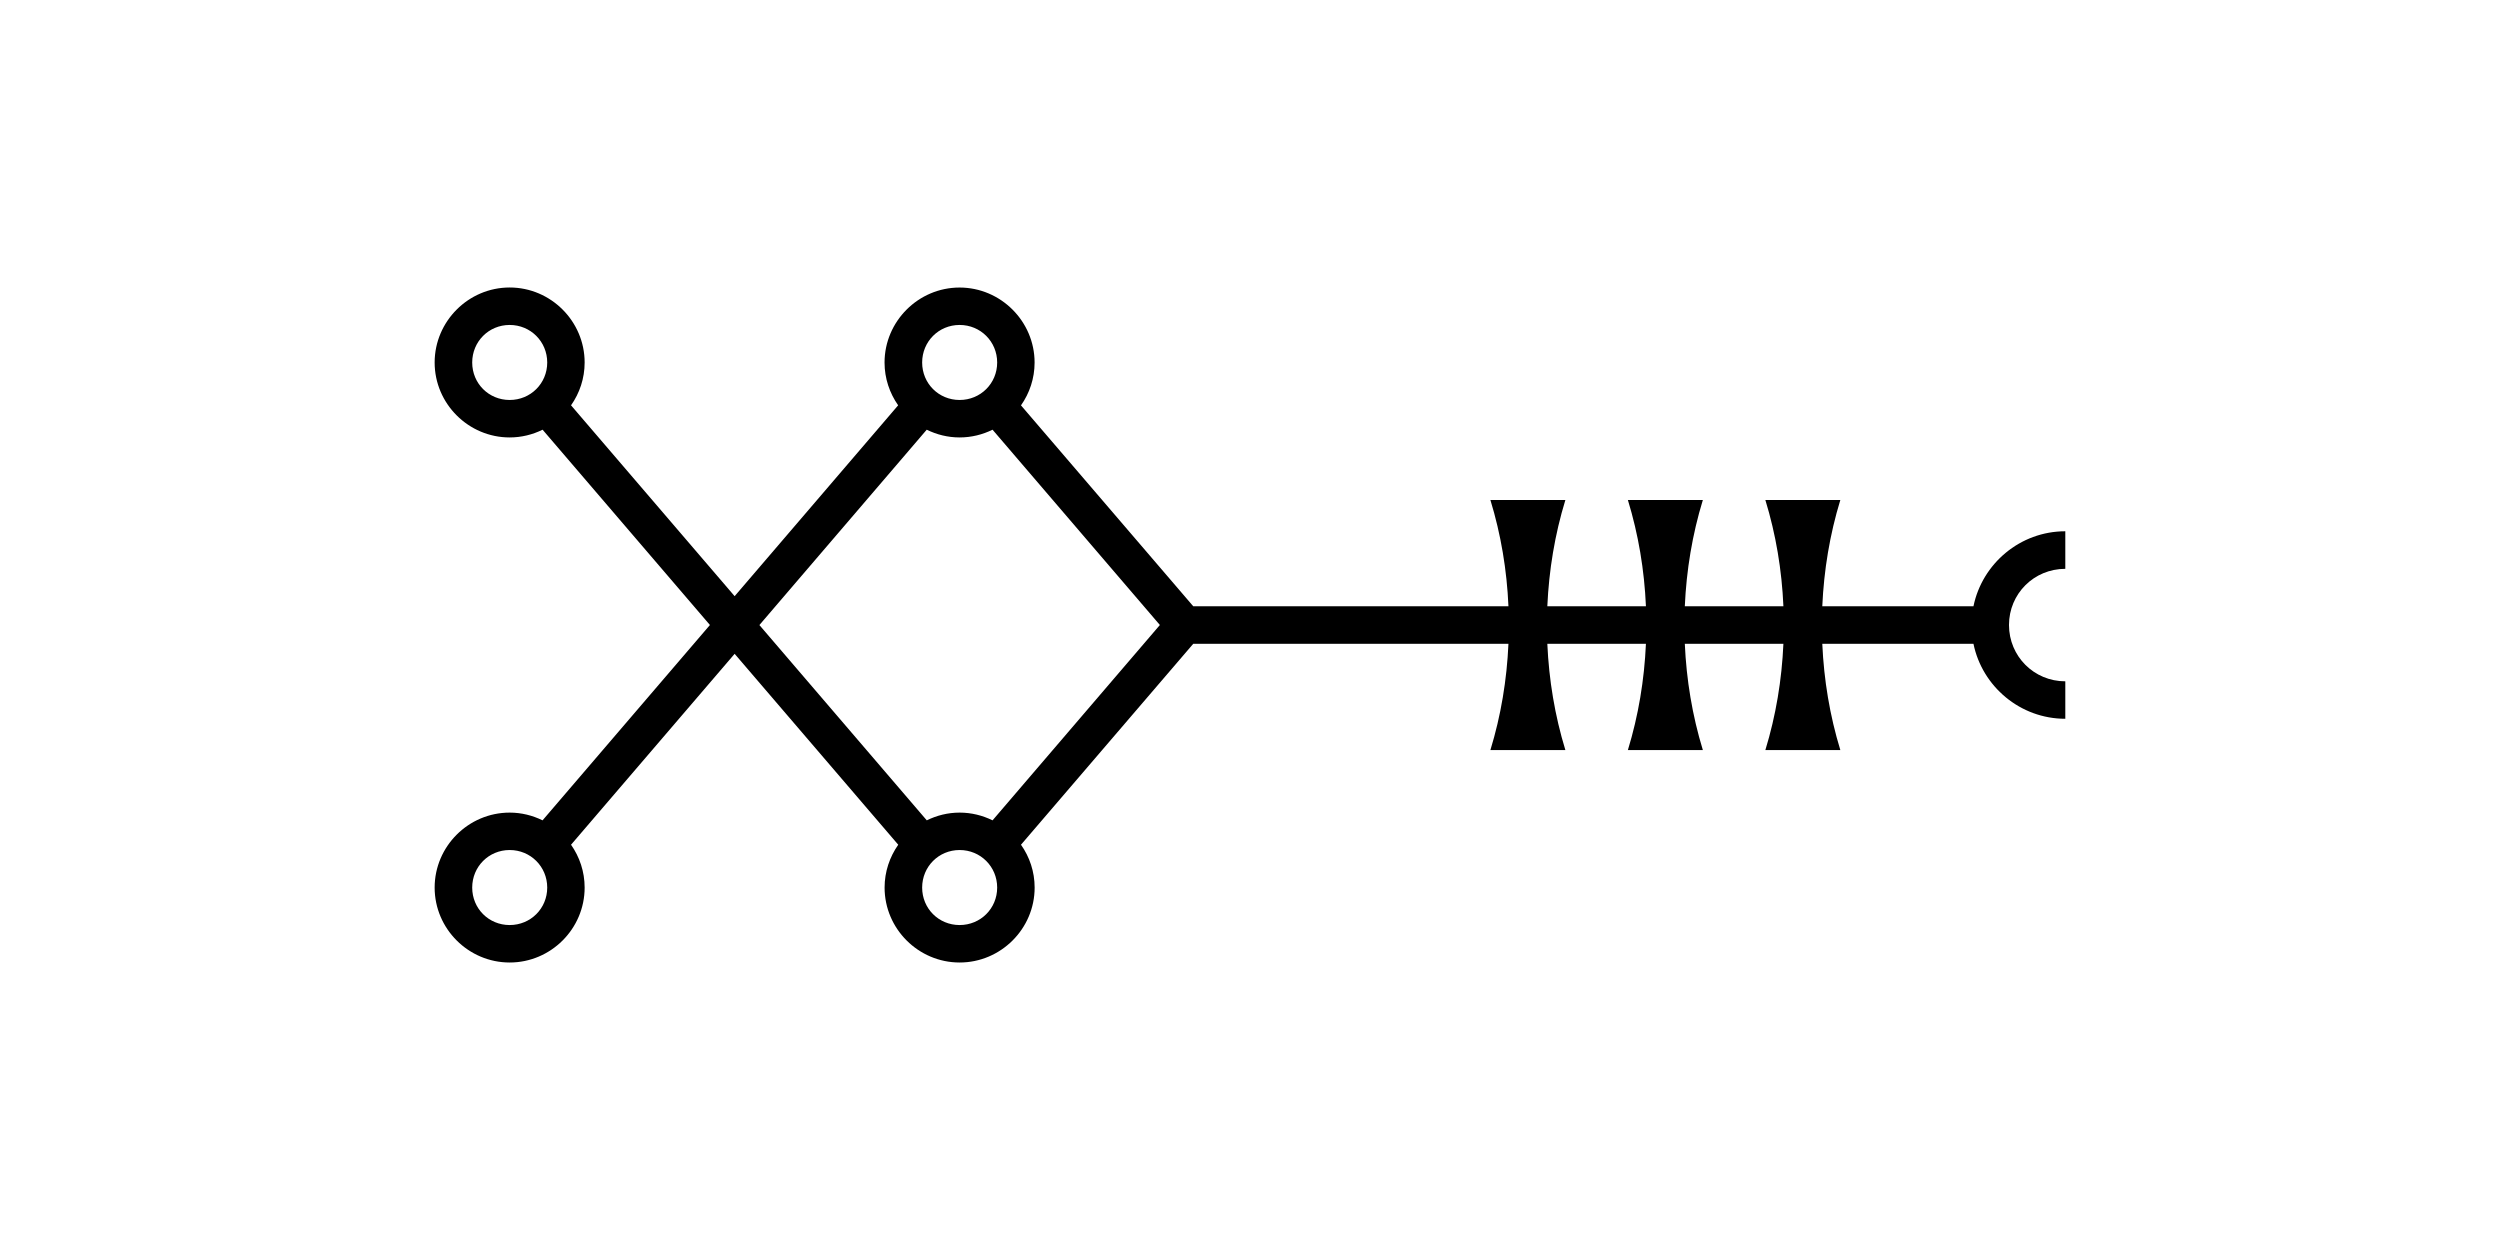
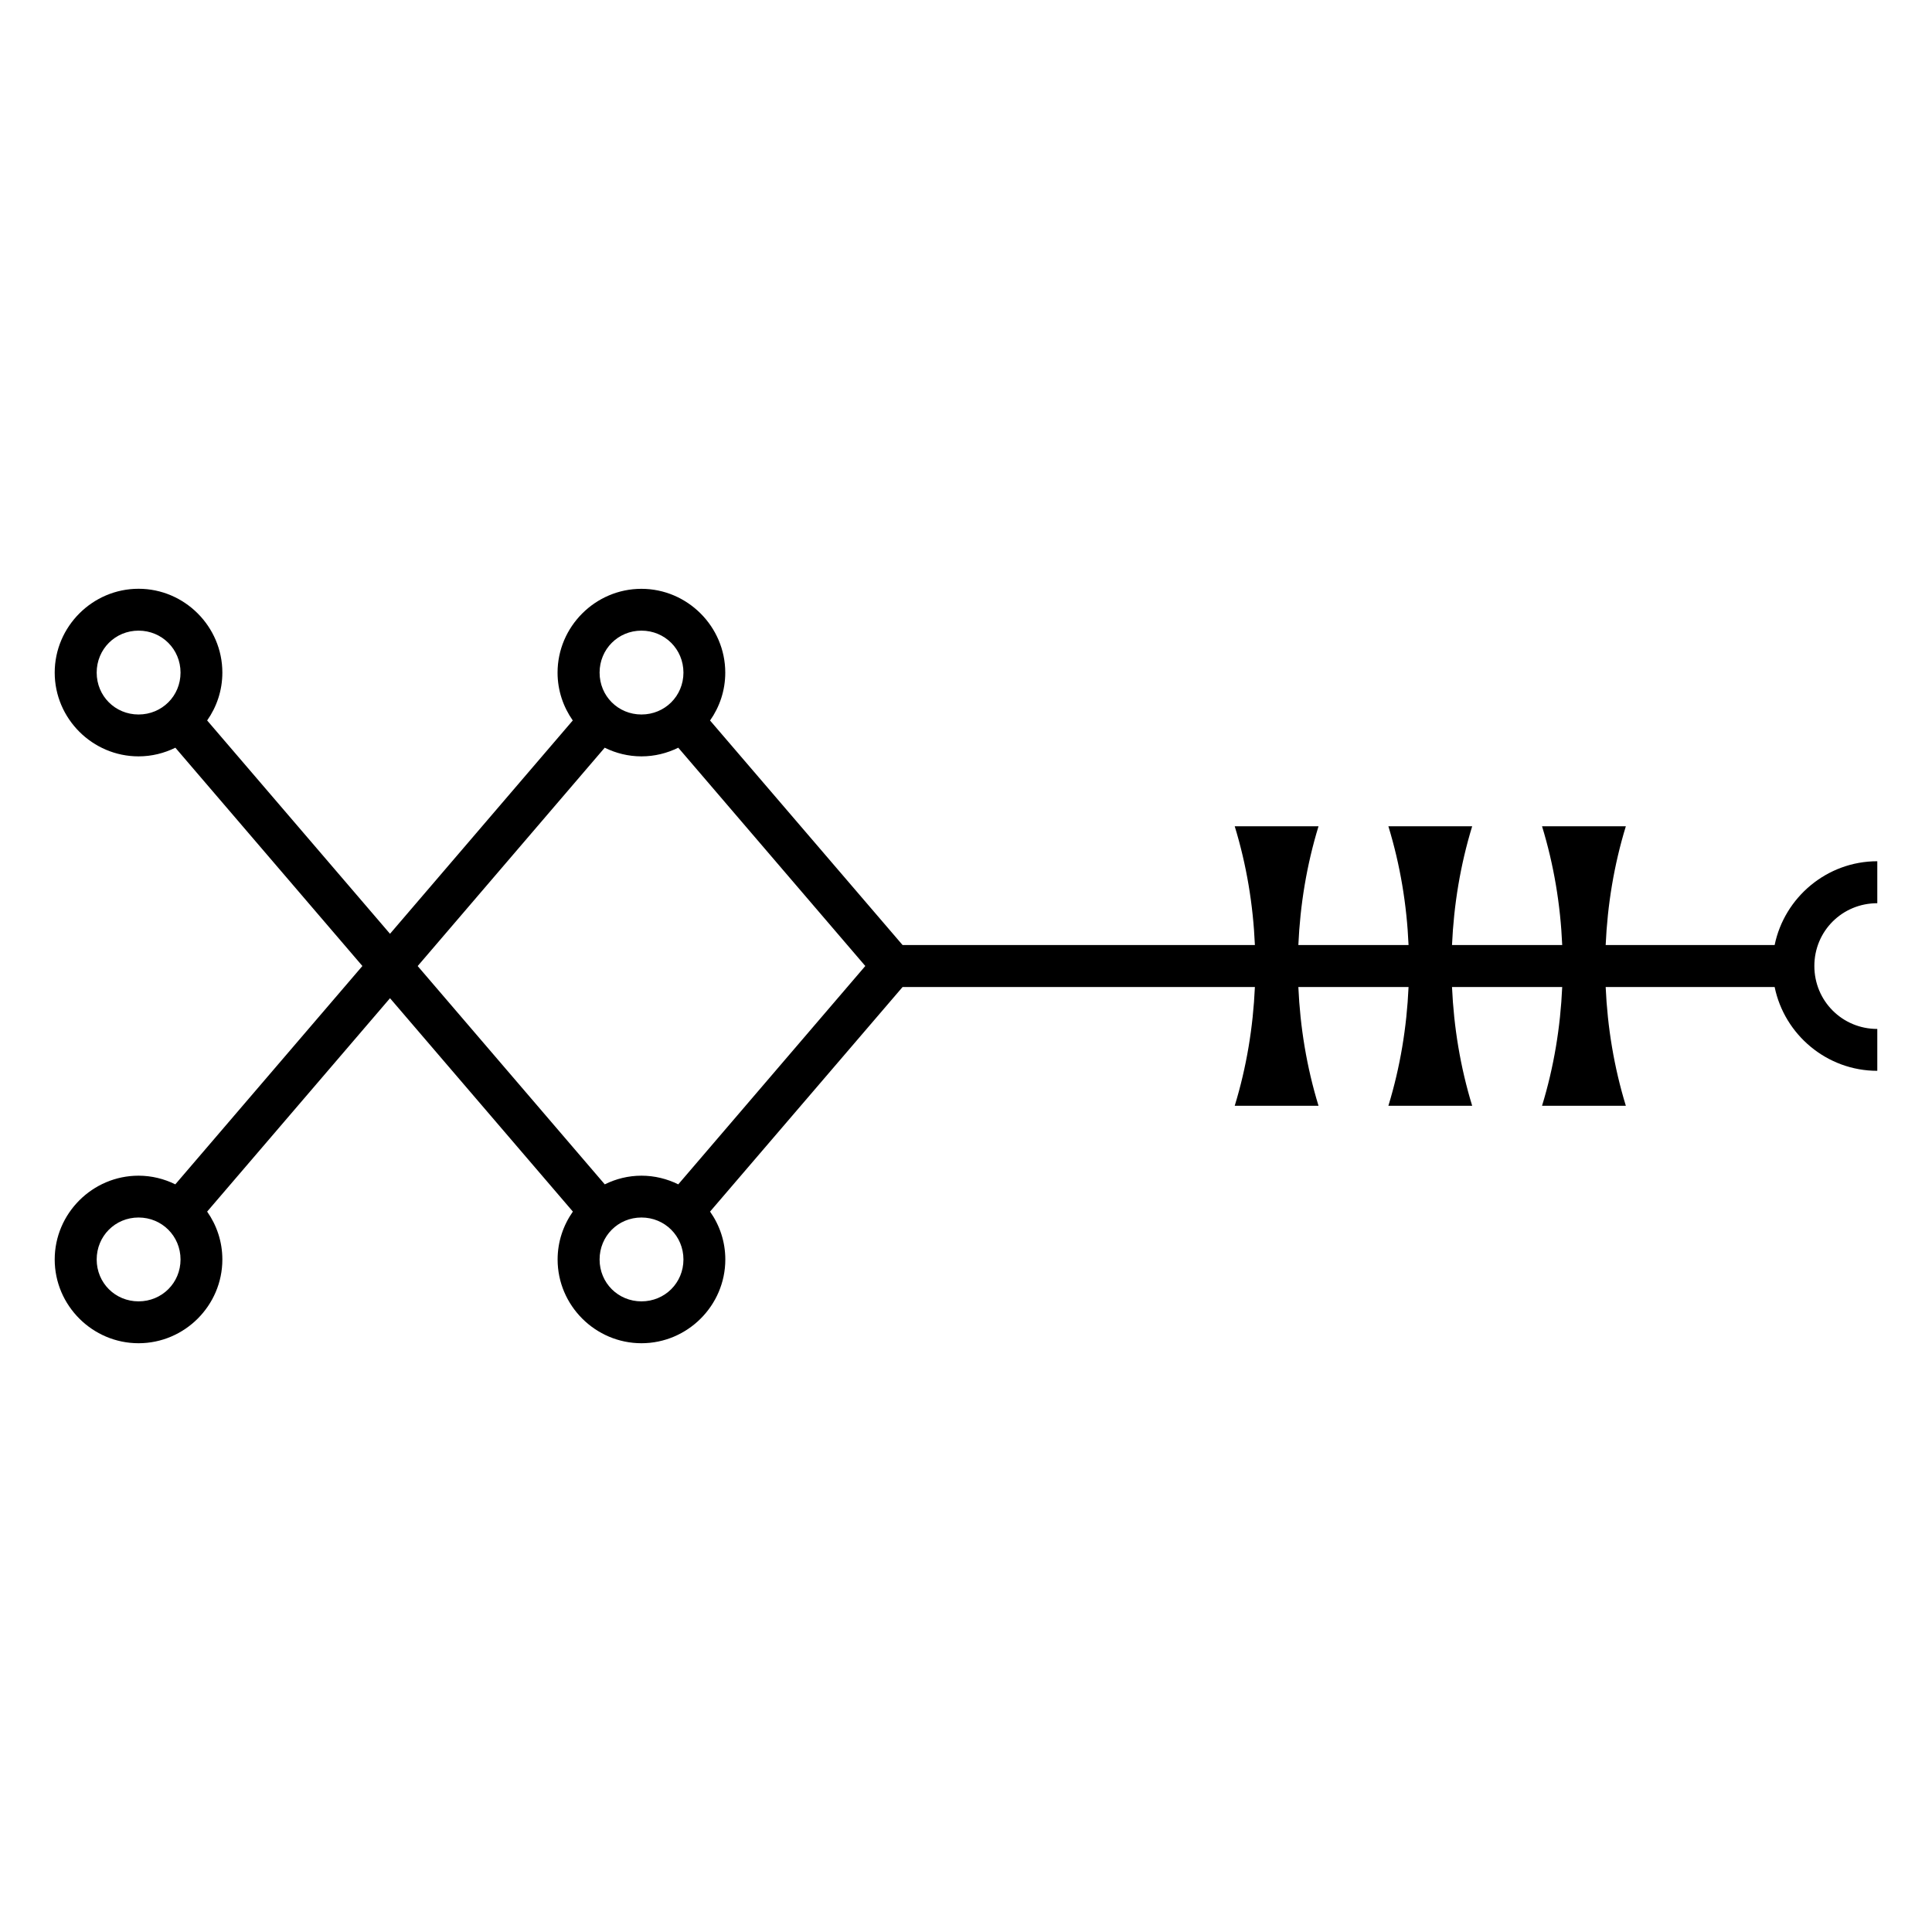
- <svg xmlns="http://www.w3.org/2000/svg" width="200" height="100" viewBox="0 0 52.917 26.458" version="1.1" id="svg8">
-   <defs id="defs2" />
-   <g id="layer1">
-     <path id="path487" style="color:#000000;font-style:normal;font-variant:normal;font-weight:normal;font-stretch:normal;font-size:medium;line-height:normal;font-family:sans-serif;font-variant-ligatures:normal;font-variant-position:normal;font-variant-caps:normal;font-variant-numeric:normal;font-variant-alternates:normal;font-variant-east-asian:normal;font-feature-settings:normal;font-variation-settings:normal;text-indent:0;text-align:start;text-decoration:none;text-decoration-line:none;text-decoration-style:solid;text-decoration-color:#000000;letter-spacing:normal;word-spacing:normal;text-transform:none;writing-mode:lr-tb;direction:ltr;text-orientation:mixed;dominant-baseline:auto;baseline-shift:baseline;text-anchor:start;white-space:normal;shape-padding:0;shape-margin:0;inline-size:0;clip-rule:nonzero;display:inline;overflow:visible;visibility:visible;opacity:1;isolation:auto;mix-blend-mode:normal;color-interpolation:sRGB;color-interpolation-filters:linearRGB;solid-color:#000000;solid-opacity:1;vector-effect:none;fill:#000000;fill-opacity:1;fill-rule:evenodd;stroke:none;stroke-width:1;stroke-linecap:butt;stroke-linejoin:miter;stroke-miterlimit:4;stroke-dasharray:none;stroke-dashoffset:0;stroke-opacity:1;color-rendering:auto;image-rendering:auto;shape-rendering:auto;text-rendering:auto;enable-background:accumulate;stop-color:#000000;stop-opacity:1" d="m 10.788,6.085 c -0.872,0 -1.588,0.716 -1.588,1.588 0,0.872 0.716,1.586 1.588,1.586 0.25,0 0.486,-0.06 0.697,-0.164 l 3.542,4.134 -3.543,4.135 c -0.211,-0.104 -0.447,-0.164 -0.696,-0.164 -0.872,0 -1.588,0.715 -1.588,1.587 0,0.872 0.716,1.586 1.588,1.586 0.872,0 1.587,-0.714 1.587,-1.586 0,-0.337 -0.107,-0.649 -0.288,-0.907 l 3.463,-4.041 3.463,4.041 c -0.181,0.258 -0.289,0.57 -0.289,0.907 0,0.872 0.716,1.586 1.588,1.586 0.872,0 1.588,-0.714 1.588,-1.586 0,-0.337 -0.107,-0.649 -0.289,-0.907 l 3.646,-4.253 h 6.672 c -0.034,0.762 -0.158,1.518 -0.382,2.249 h 1.587 c -0.224,-0.731 -0.348,-1.487 -0.382,-2.249 h 2.087 c -0.034,0.762 -0.158,1.518 -0.382,2.249 h 1.587 c -0.224,-0.731 -0.348,-1.487 -0.382,-2.249 h 2.087 c -0.034,0.762 -0.158,1.518 -0.382,2.249 h 1.587 c -0.224,-0.731 -0.348,-1.487 -0.382,-2.249 h 3.2 c 0.185,0.903 0.989,1.587 1.944,1.587 v -0.793 c -0.662,0 -1.192,-0.529 -1.192,-1.192 0,-0.662 0.529,-1.189 1.192,-1.189 v -0.795 c -0.955,0 -1.759,0.685 -1.944,1.587 h -3.2 c 0.034,-0.762 0.158,-1.518 0.382,-2.249 h -1.587 c 0.224,0.731 0.349,1.487 0.382,2.249 h -2.087 c 0.034,-0.762 0.158,-1.518 0.382,-2.249 h -1.587 c 0.224,0.731 0.349,1.487 0.382,2.249 h -2.087 c 0.034,-0.762 0.158,-1.518 0.382,-2.249 h -1.587 c 0.224,0.731 0.349,1.487 0.382,2.249 H 25.257 L 21.611,8.58 c 0.181,-0.257 0.288,-0.57 0.288,-0.906 0,-0.872 -0.716,-1.588 -1.588,-1.588 -0.872,0 -1.588,0.716 -1.588,1.588 0,0.336 0.108,0.648 0.288,0.905 L 15.55,12.619 12.087,8.579 c 0.181,-0.257 0.288,-0.57 0.288,-0.906 0,-0.872 -0.715,-1.588 -1.587,-1.588 z m 0,0.793 c 0.443,0 0.795,0.352 0.795,0.795 0,0.443 -0.352,0.793 -0.795,0.793 -0.443,0 -0.793,-0.35 -0.793,-0.793 0,-0.443 0.35,-0.795 0.793,-0.795 z m 9.524,0 c 0.443,0 0.795,0.352 0.795,0.795 0,0.443 -0.352,0.793 -0.795,0.793 -0.443,0 -0.793,-0.35 -0.793,-0.793 0,-0.443 0.35,-0.795 0.793,-0.795 z m -0.696,2.217 c 0.211,0.104 0.446,0.164 0.696,0.164 0.25,0 0.486,-0.06 0.697,-0.164 l 3.542,4.134 -3.542,4.135 c -0.211,-0.104 -0.447,-0.164 -0.697,-0.164 -0.249,0 -0.484,0.06 -0.695,0.164 l -3.543,-4.134 z m -8.828,8.897 c 0.443,0 0.795,0.352 0.795,0.795 0,0.443 -0.352,0.793 -0.795,0.793 -0.443,0 -0.793,-0.35 -0.793,-0.793 0,-0.443 0.35,-0.795 0.793,-0.795 z m 9.524,0 c 0.443,0 0.795,0.352 0.795,0.795 0,0.443 -0.352,0.793 -0.795,0.793 -0.443,0 -0.793,-0.35 -0.793,-0.793 0,-0.443 0.35,-0.795 0.793,-0.795 z" />
-   </g>
+ <svg xmlns="http://www.w3.org/2000/svg" width="16" height="16" viewBox="8.164 -5.065 36.588 36.588">
+   <path d="m 10.788,6.085 c -0.872,0 -1.588,0.716 -1.588,1.588 0,0.872 0.716,1.586 1.588,1.586 0.25,0 0.486,-0.06 0.697,-0.164 l 3.542,4.134 -3.543,4.135 c -0.211,-0.104 -0.447,-0.164 -0.696,-0.164 -0.872,0 -1.588,0.715 -1.588,1.587 0,0.872 0.716,1.586 1.588,1.586 0.872,0 1.587,-0.714 1.587,-1.586 0,-0.337 -0.107,-0.649 -0.288,-0.907 l 3.463,-4.041 3.463,4.041 c -0.181,0.258 -0.289,0.57 -0.289,0.907 0,0.872 0.716,1.586 1.588,1.586 0.872,0 1.588,-0.714 1.588,-1.586 0,-0.337 -0.107,-0.649 -0.289,-0.907 l 3.646,-4.253 h 6.672 c -0.034,0.762 -0.158,1.518 -0.382,2.249 h 1.587 c -0.224,-0.731 -0.348,-1.487 -0.382,-2.249 h 2.087 c -0.034,0.762 -0.158,1.518 -0.382,2.249 h 1.587 c -0.224,-0.731 -0.348,-1.487 -0.382,-2.249 h 2.087 c -0.034,0.762 -0.158,1.518 -0.382,2.249 h 1.587 c -0.224,-0.731 -0.348,-1.487 -0.382,-2.249 h 3.2 c 0.185,0.903 0.989,1.587 1.944,1.587 v -0.793 c -0.662,0 -1.192,-0.529 -1.192,-1.192 0,-0.662 0.529,-1.189 1.192,-1.189 v -0.795 c -0.955,0 -1.759,0.685 -1.944,1.587 h -3.2 c 0.034,-0.762 0.158,-1.518 0.382,-2.249 h -1.587 c 0.224,0.731 0.349,1.487 0.382,2.249 h -2.087 c 0.034,-0.762 0.158,-1.518 0.382,-2.249 h -1.587 c 0.224,0.731 0.349,1.487 0.382,2.249 h -2.087 c 0.034,-0.762 0.158,-1.518 0.382,-2.249 h -1.587 c 0.224,0.731 0.349,1.487 0.382,2.249 H 25.257 L 21.611,8.58 c 0.181,-0.257 0.288,-0.57 0.288,-0.906 0,-0.872 -0.716,-1.588 -1.588,-1.588 -0.872,0 -1.588,0.716 -1.588,1.588 0,0.336 0.108,0.648 0.288,0.905 L 15.55,12.619 12.087,8.579 c 0.181,-0.257 0.288,-0.57 0.288,-0.906 0,-0.872 -0.715,-1.588 -1.587,-1.588 z m 0,0.793 c 0.443,0 0.795,0.352 0.795,0.795 0,0.443 -0.352,0.793 -0.795,0.793 -0.443,0 -0.793,-0.35 -0.793,-0.793 0,-0.443 0.35,-0.795 0.793,-0.795 z m 9.524,0 c 0.443,0 0.795,0.352 0.795,0.795 0,0.443 -0.352,0.793 -0.795,0.793 -0.443,0 -0.793,-0.35 -0.793,-0.793 0,-0.443 0.35,-0.795 0.793,-0.795 z m -0.696,2.217 c 0.211,0.104 0.446,0.164 0.696,0.164 0.25,0 0.486,-0.06 0.697,-0.164 l 3.542,4.134 -3.542,4.135 c -0.211,-0.104 -0.447,-0.164 -0.697,-0.164 -0.249,0 -0.484,0.06 -0.695,0.164 l -3.543,-4.134 z m -8.828,8.897 c 0.443,0 0.795,0.352 0.795,0.795 0,0.443 -0.352,0.793 -0.795,0.793 -0.443,0 -0.793,-0.35 -0.793,-0.793 0,-0.443 0.35,-0.795 0.793,-0.795 z m 9.524,0 c 0.443,0 0.795,0.352 0.795,0.795 0,0.443 -0.352,0.793 -0.795,0.793 -0.443,0 -0.793,-0.35 -0.793,-0.793 0,-0.443 0.35,-0.795 0.793,-0.795 z" style="fill:currentColor;stroke:none;fill-rule:evenodd" />
</svg>
